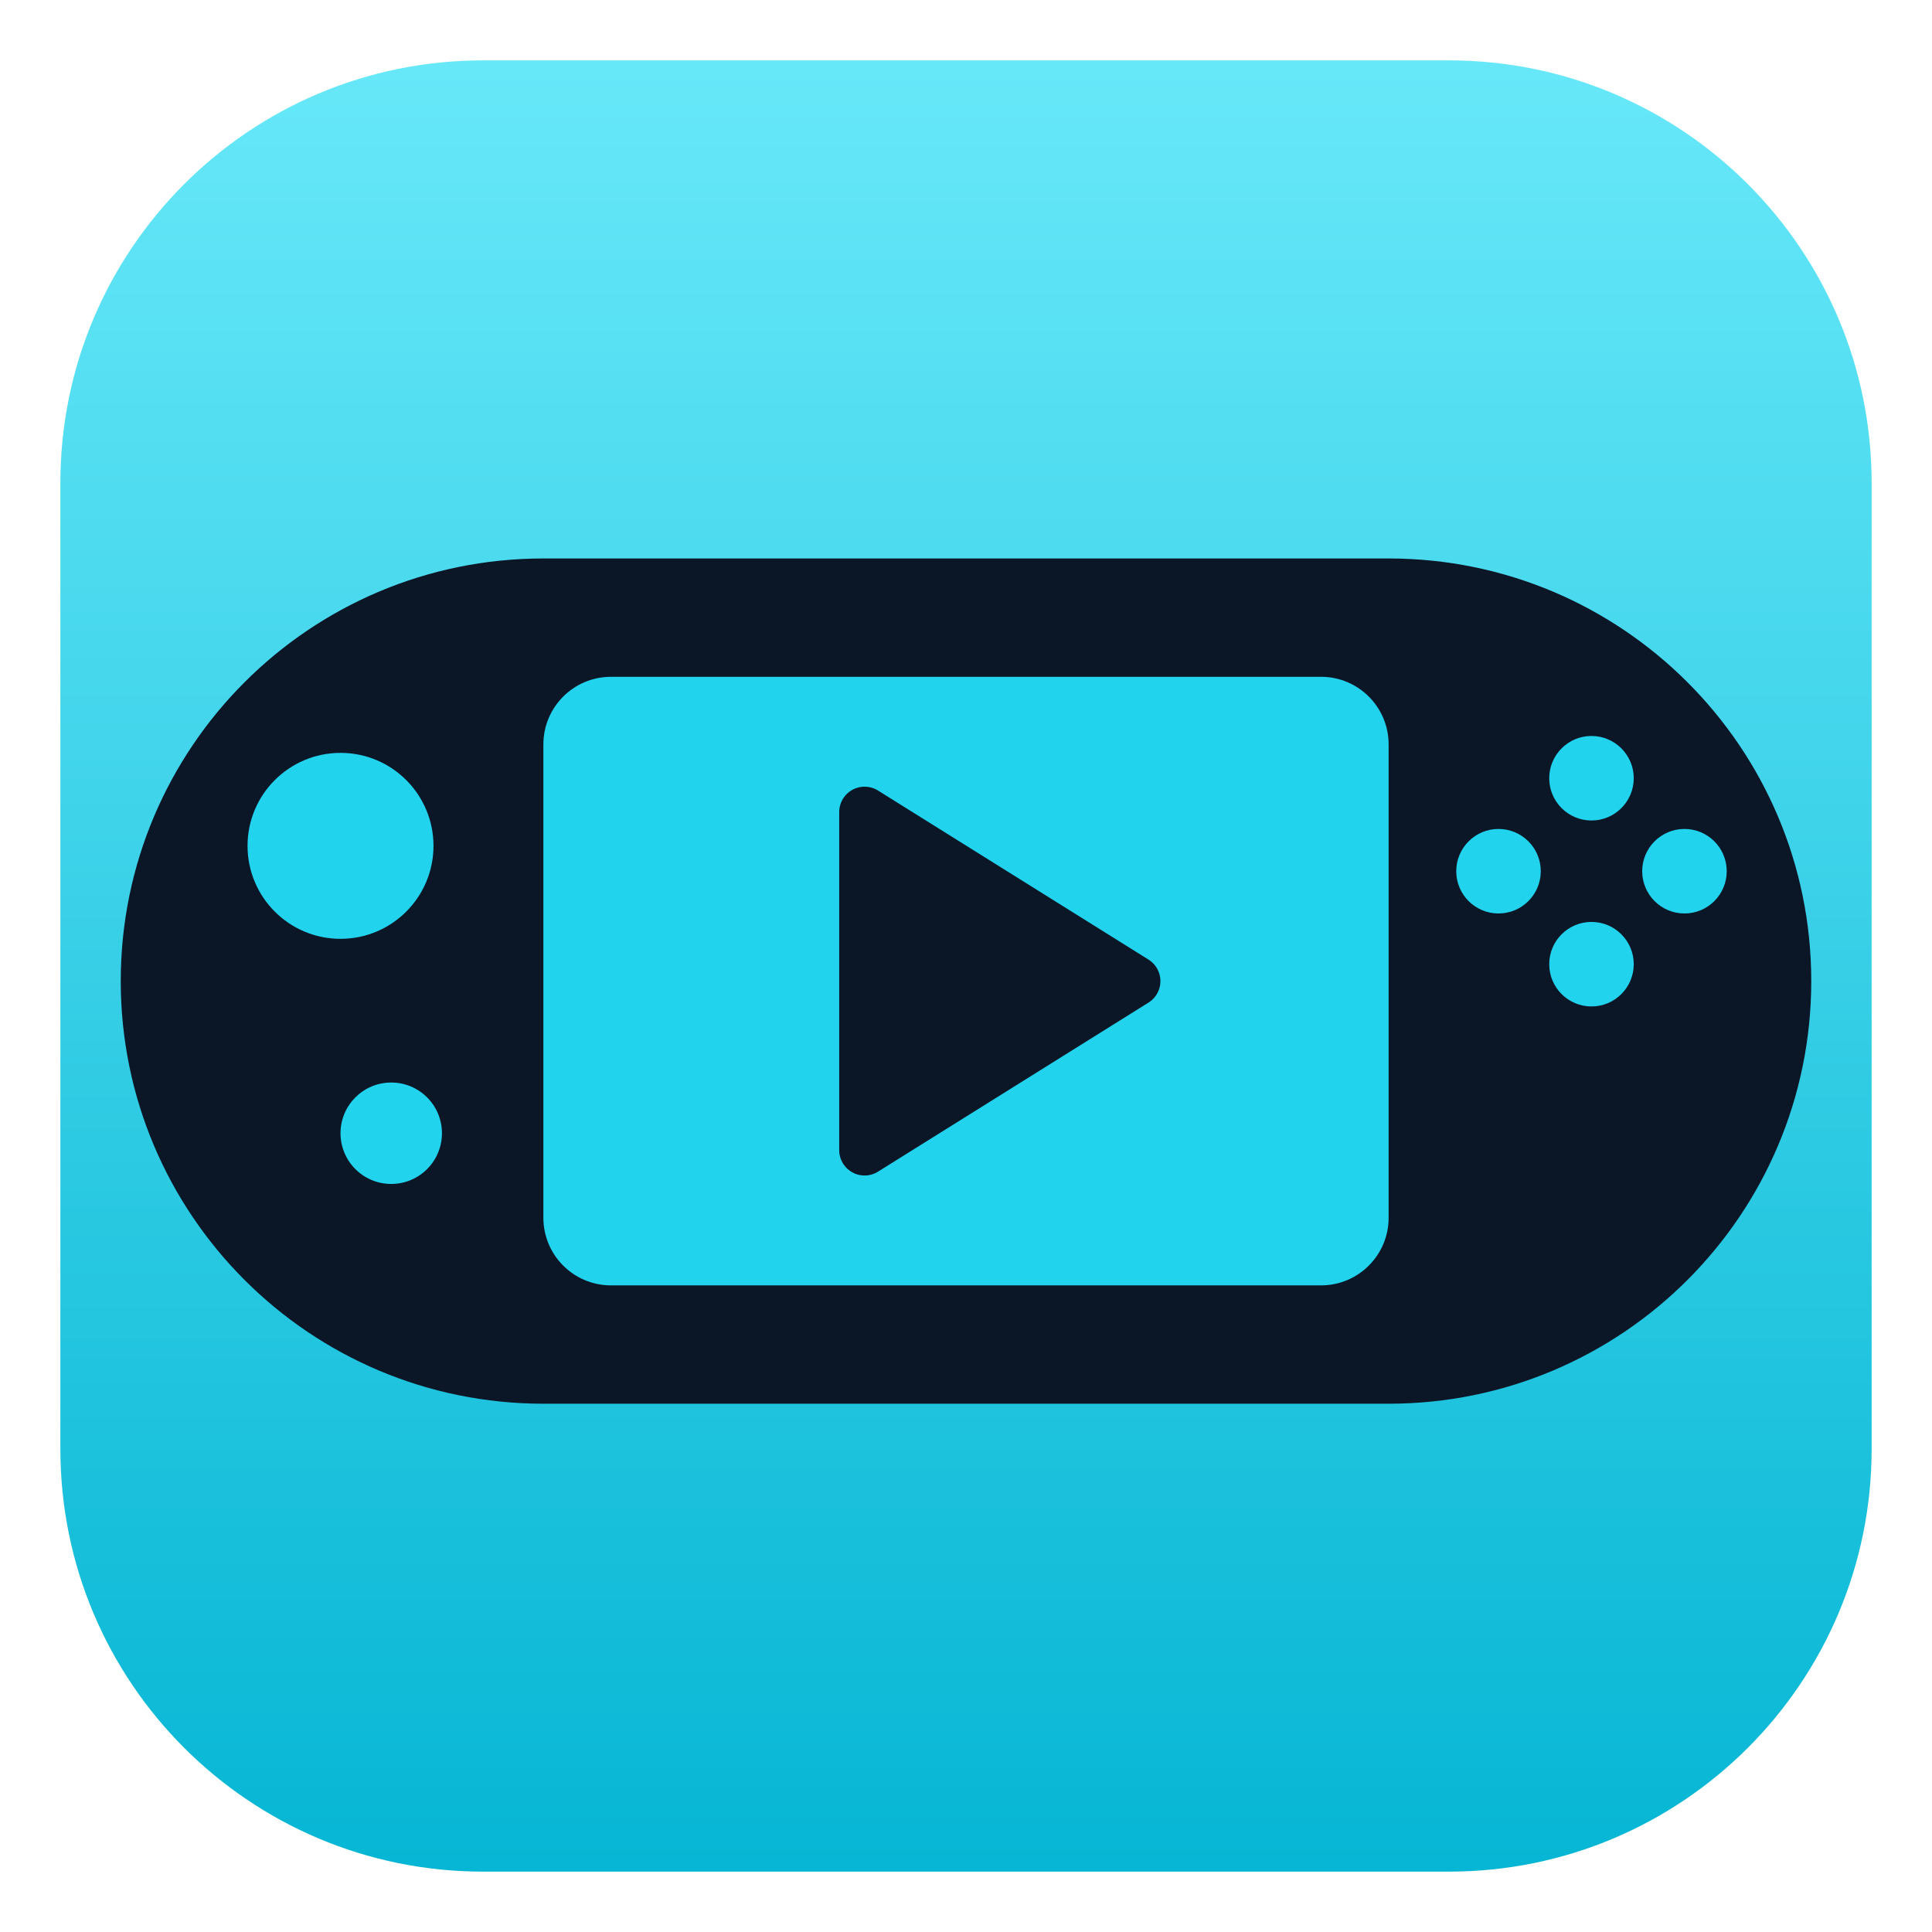
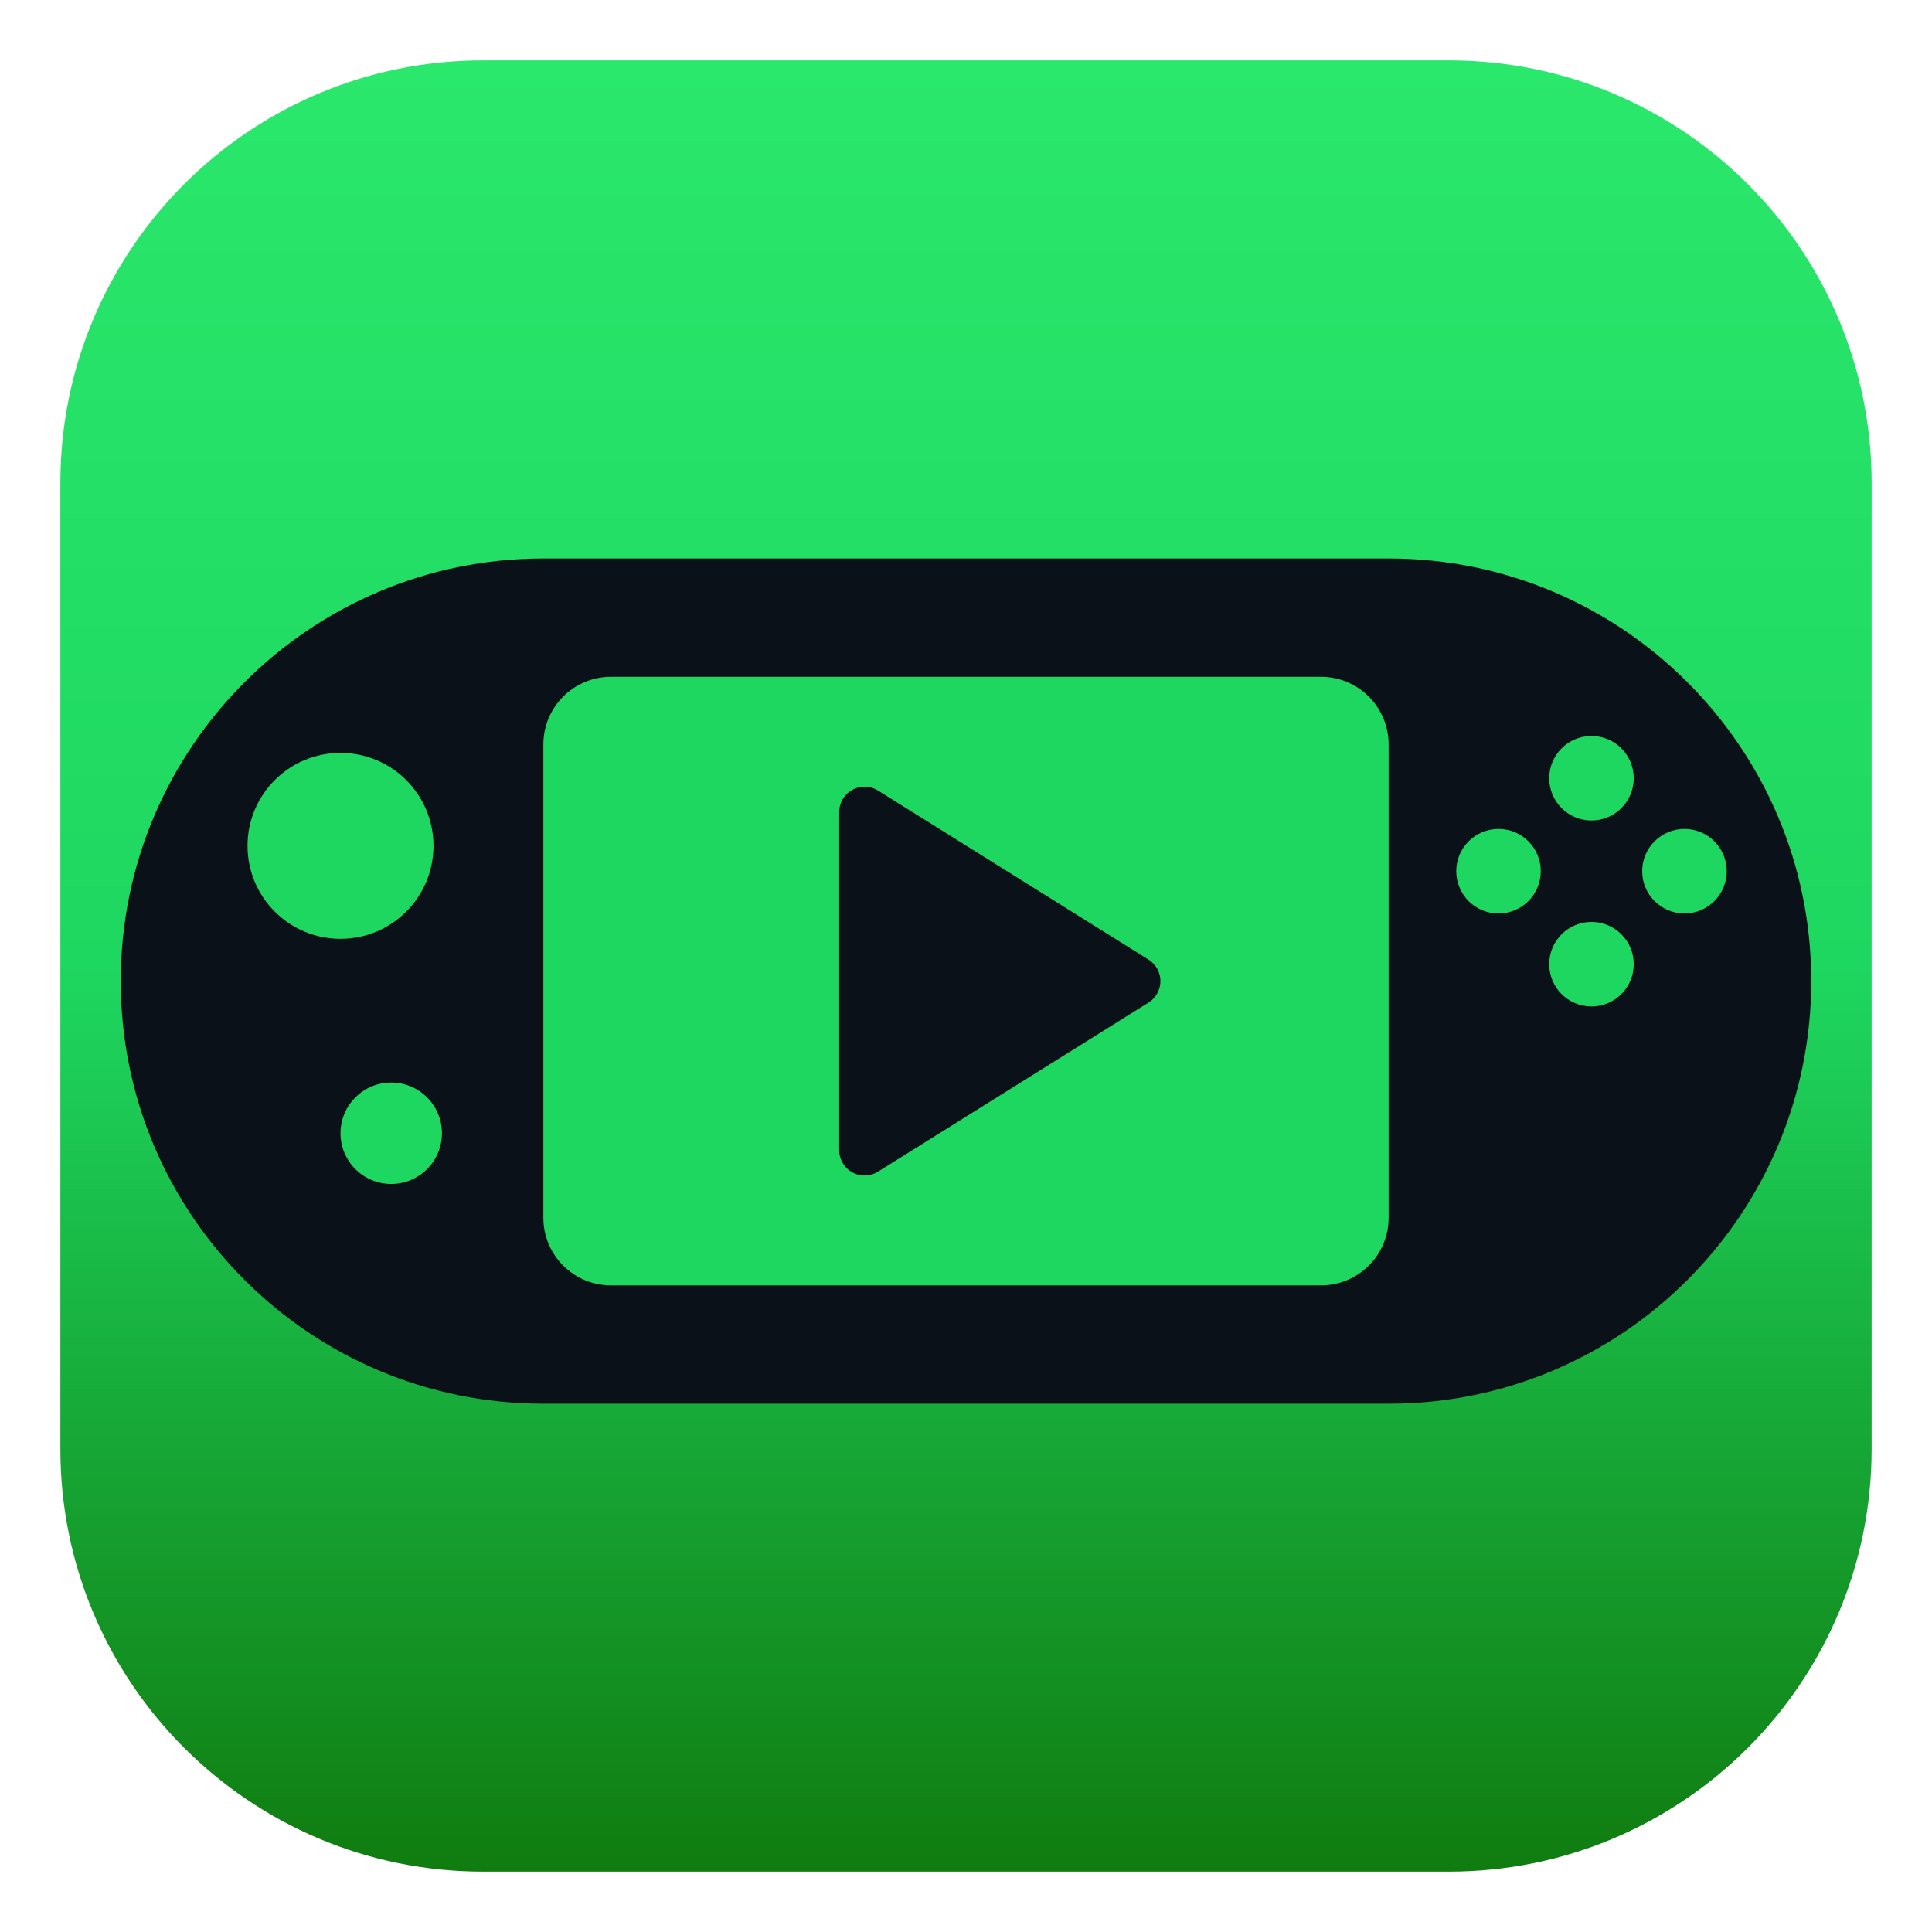
<svg xmlns="http://www.w3.org/2000/svg" viewBox="0 0 256 256" width="256" height="256">
  <defs>
    <linearGradient id="tile" x1="0" y1="0" x2="0" y2="1">
-       <stop offset="0" stop-color="#67E8F9" />
-       <stop offset="1" stop-color="#06B6D4" />
+       <stop offset="0" stop-color="#2AE86C" />
+       <stop offset="0.5" stop-color="#1ED760" />
+       <stop offset="1" stop-color="#107C10" />
    </linearGradient>
  </defs>
  <rect x="8" y="8" width="240" height="240" rx="56" fill="url(#tile)" />
  <g transform="translate(128 130) scale(1.12) translate(-128 -128)">
-     <path d="M78,78 H178 A50,50 0 0 1 178,178 H78 A50,50 0 0 1 78,78 Z" fill="#0B1626" />
-     <rect x="78" y="92" width="100" height="72" rx="8" fill="#22D3EE" />
-     <circle cx="54" cy="112" r="11" fill="#22D3EE" />
-     <circle cx="202" cy="104" r="5" fill="#22D3EE" />
-     <circle cx="202" cy="126" r="5" fill="#22D3EE" />
-     <circle cx="191" cy="115" r="5" fill="#22D3EE" />
-     <circle cx="213" cy="115" r="5" fill="#22D3EE" />
-     <circle cx="60" cy="146" r="6" fill="#22D3EE" />
-     <path d="M116,108 L148,128 L116,148 Z" fill="#0B1626" stroke="#0B1626" stroke-width="6" stroke-linejoin="round" />
+     <path d="M78,78 H178 A50,50 0 0 1 178,178 H78 A50,50 0 0 1 78,78 Z" fill="#0A1118" />
+     <rect x="78" y="92" width="100" height="72" rx="8" fill="#1ED760" />
+     <circle cx="54" cy="112" r="11" fill="#1ED760" />
+     <circle cx="202" cy="104" r="5" fill="#1ED760" />
+     <circle cx="202" cy="126" r="5" fill="#1ED760" />
+     <circle cx="191" cy="115" r="5" fill="#1ED760" />
+     <circle cx="213" cy="115" r="5" fill="#1ED760" />
+     <circle cx="60" cy="146" r="6" fill="#1ED760" />
+     <path d="M116,108 L148,128 L116,148 Z" fill="#0A1118" stroke="#0A1118" stroke-width="6" stroke-linejoin="round" />
  </g>
</svg>
